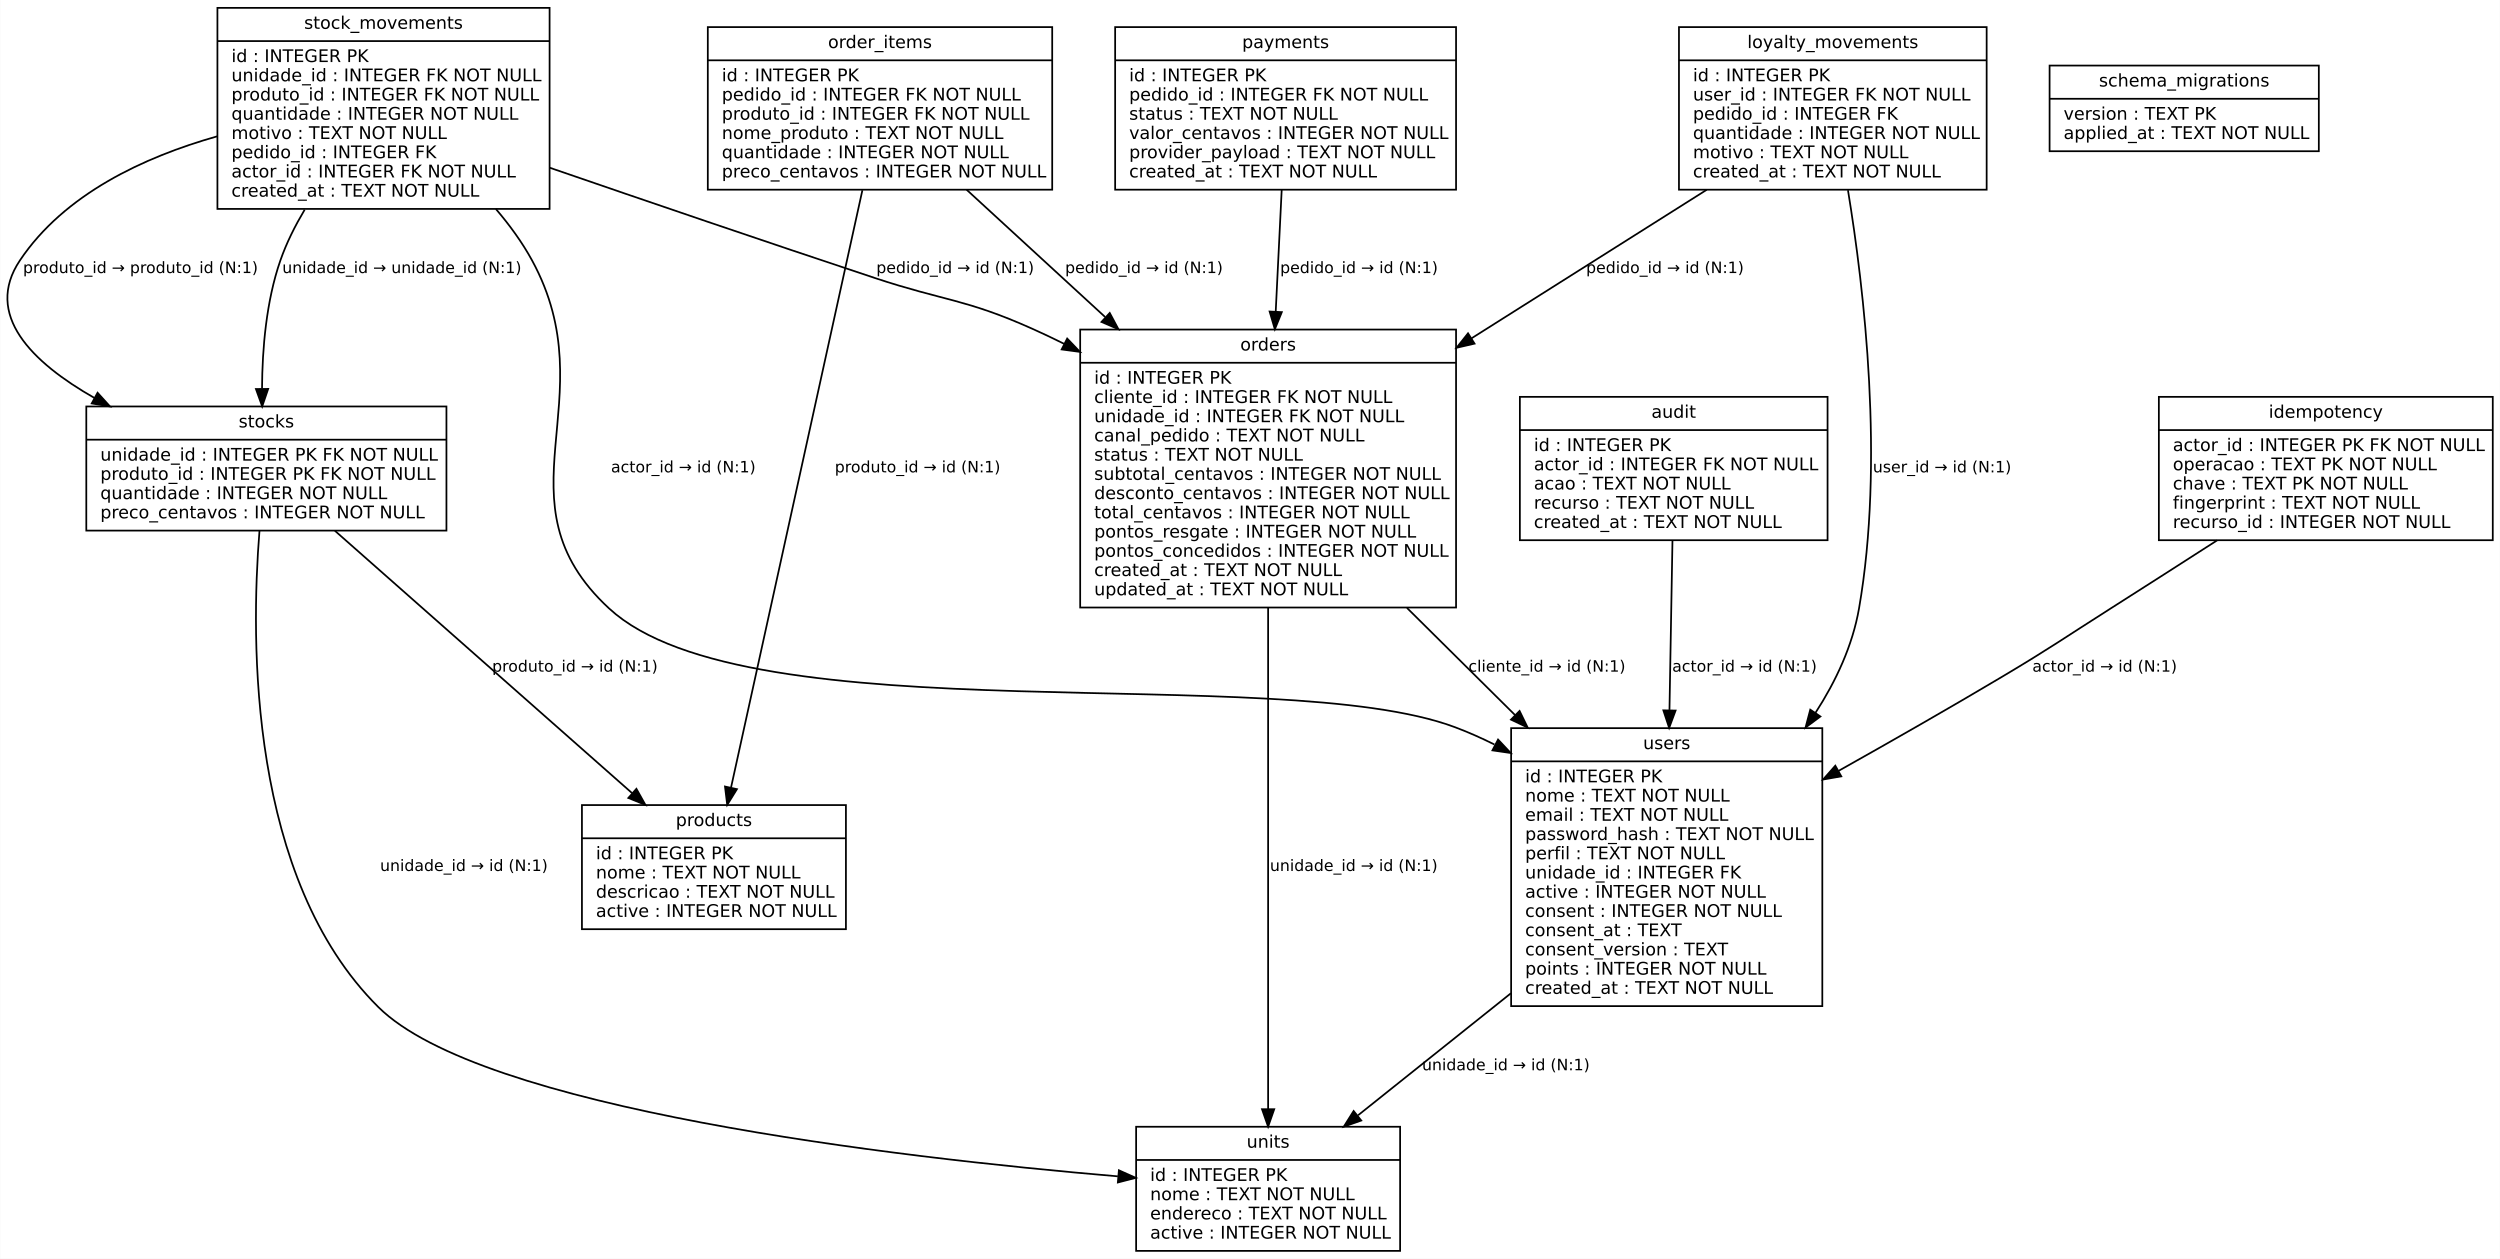
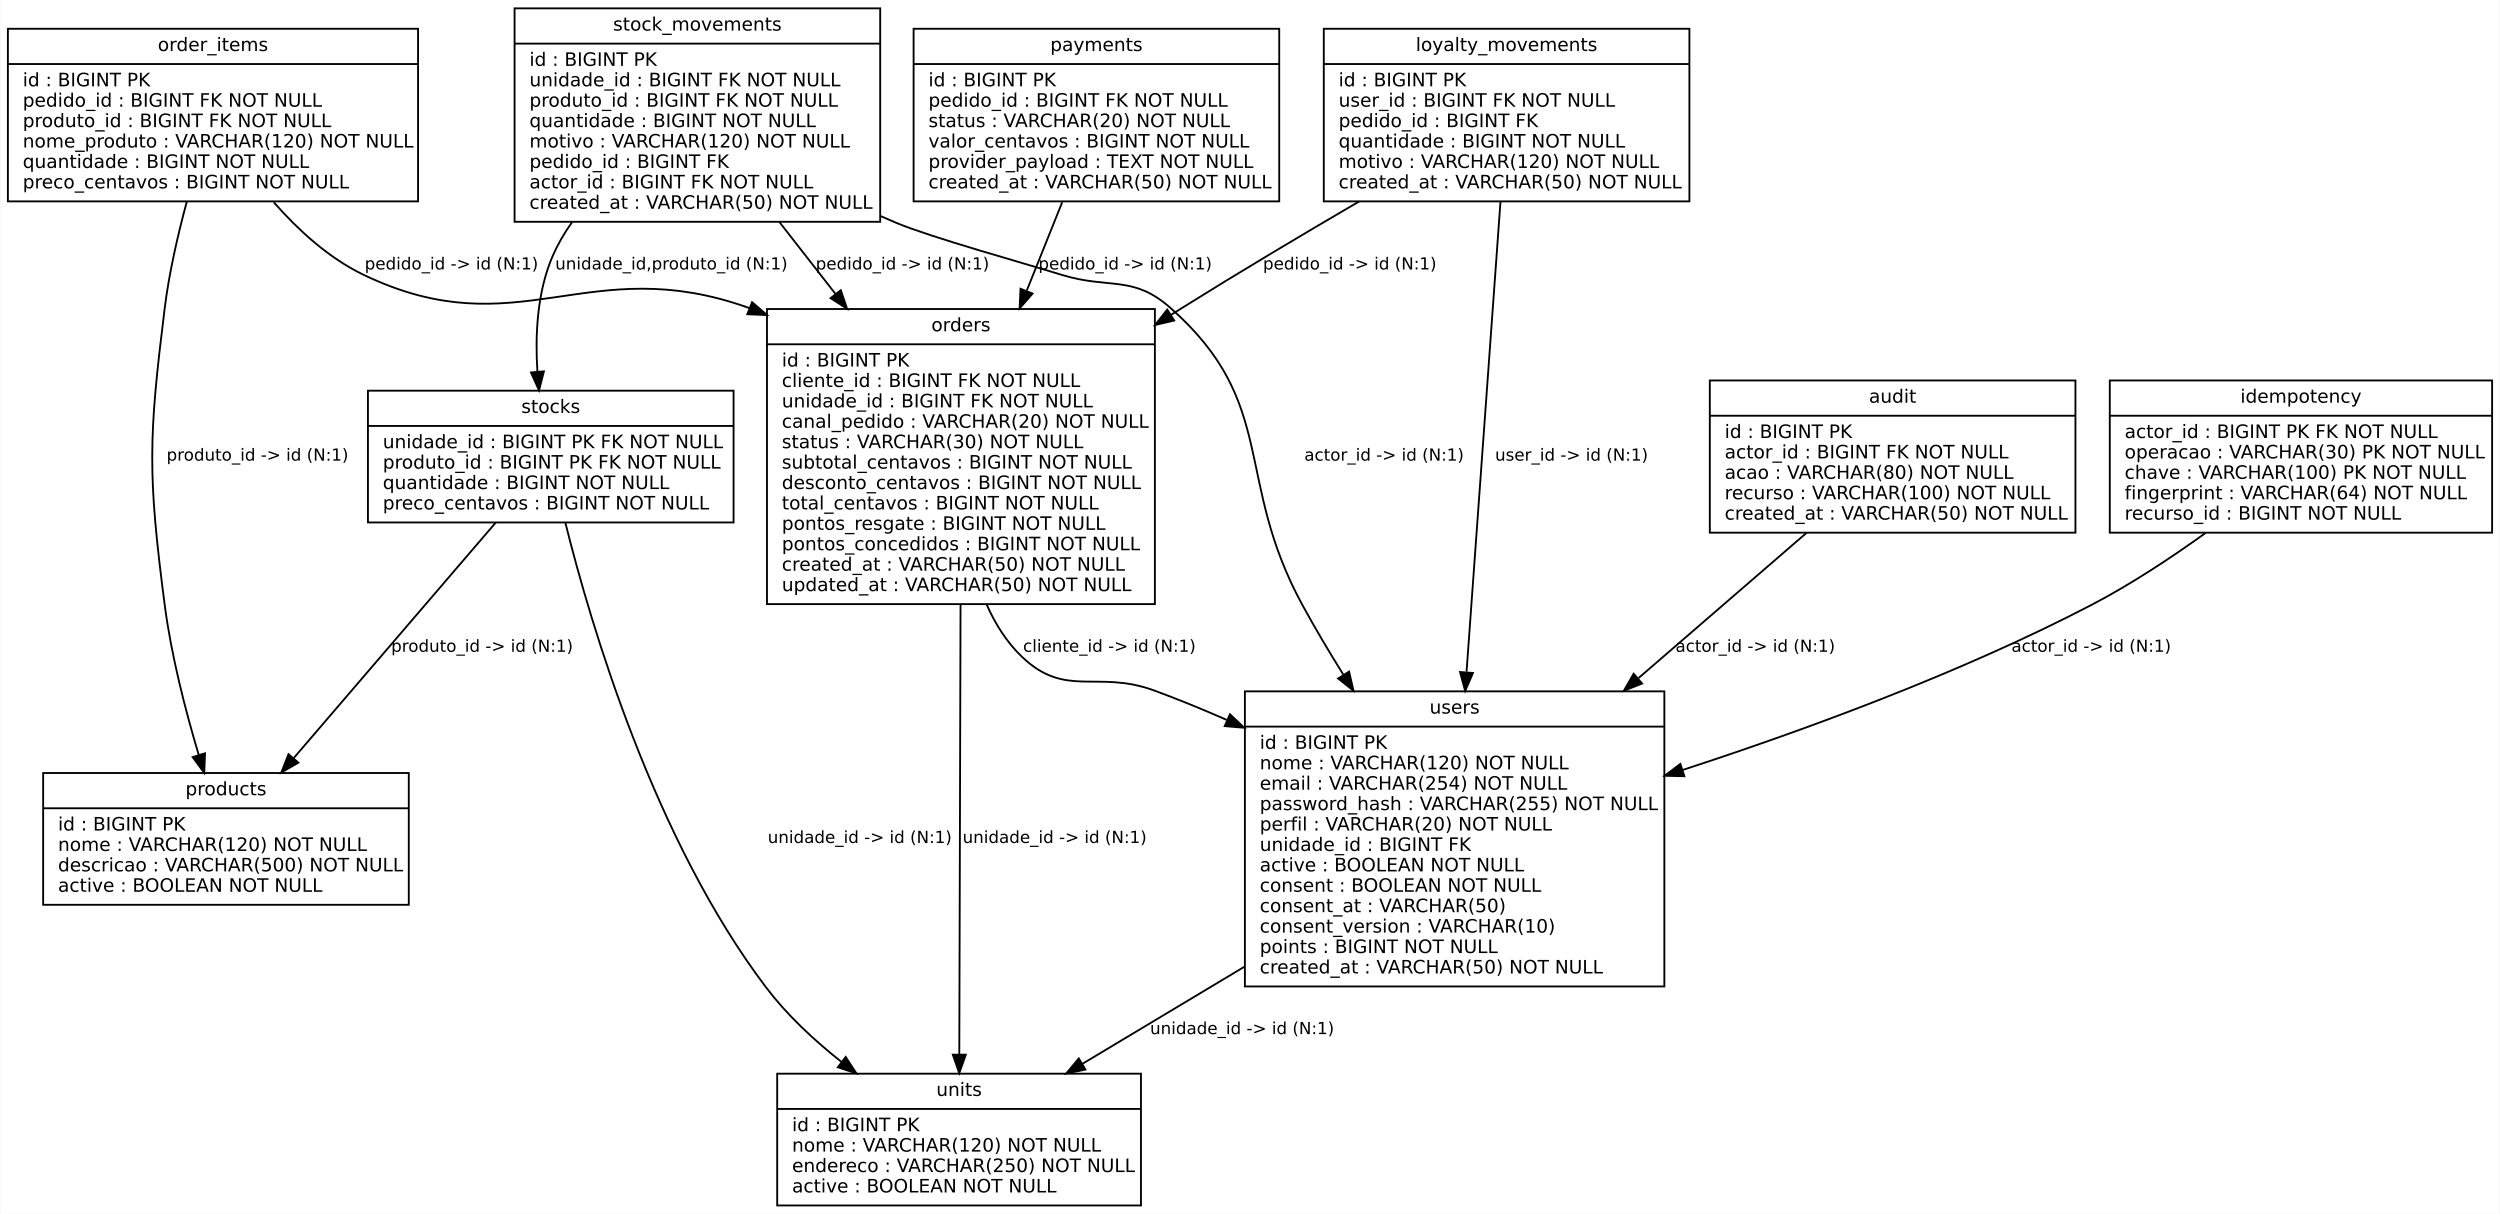
- <svg xmlns="http://www.w3.org/2000/svg" width="1430pt" height="720pt" viewBox="0.00 0.00 1429.73 720.00">
-   <g id="graph0" class="graph" transform="scale(1 1) rotate(0) translate(4 716)">
-     <polygon fill="white" stroke="transparent" points="-4,4 -4,-716 1425.73,-716 1425.73,4 -4,4" />
+ <svg xmlns="http://www.w3.org/2000/svg" width="1347pt" height="654pt" viewBox="0.00 0.00 1346.50 654.00">
+   <g id="graph0" class="graph" transform="scale(1 1) rotate(0) translate(4 650)">
+     <polygon fill="white" stroke="transparent" points="-4,4 -4,-650 1342.5,-650 1342.5,4 -4,4" />
    <g id="node1" class="node">
-       <polygon fill="none" stroke="black" points="865.23,-407 865.23,-489 1041.23,-489 1041.23,-407 865.23,-407" />
-       <text text-anchor="middle" x="953.23" y="-477" font-family="DejaVu Sans" font-size="10.00">audit</text>
-       <polyline fill="none" stroke="black" points="865.23,-470 1041.23,-470 " />
-       <text text-anchor="start" x="873.23" y="-458" font-family="DejaVu Sans" font-size="10.00">id : INTEGER PK</text>
-       <text text-anchor="start" x="873.23" y="-447" font-family="DejaVu Sans" font-size="10.00">actor_id : INTEGER FK NOT NULL</text>
-       <text text-anchor="start" x="873.23" y="-436" font-family="DejaVu Sans" font-size="10.00">acao : TEXT NOT NULL</text>
-       <text text-anchor="start" x="873.23" y="-425" font-family="DejaVu Sans" font-size="10.00">recurso : TEXT NOT NULL</text>
-       <text text-anchor="start" x="873.23" y="-414" font-family="DejaVu Sans" font-size="10.00">created_at : TEXT NOT NULL</text>
-     </g>
-     <g id="node12" class="node">
-       <polygon fill="none" stroke="black" points="860.23,-140.5 860.23,-299.5 1038.23,-299.5 1038.23,-140.5 860.23,-140.5" />
-       <text text-anchor="middle" x="949.23" y="-287.5" font-family="DejaVu Sans" font-size="10.00">users</text>
-       <polyline fill="none" stroke="black" points="860.23,-280.5 1038.23,-280.5 " />
-       <text text-anchor="start" x="868.23" y="-268.5" font-family="DejaVu Sans" font-size="10.00">id : INTEGER PK</text>
-       <text text-anchor="start" x="868.23" y="-257.5" font-family="DejaVu Sans" font-size="10.00">nome : TEXT NOT NULL</text>
-       <text text-anchor="start" x="868.23" y="-246.5" font-family="DejaVu Sans" font-size="10.00">email : TEXT NOT NULL</text>
-       <text text-anchor="start" x="868.23" y="-235.5" font-family="DejaVu Sans" font-size="10.00">password_hash : TEXT NOT NULL</text>
-       <text text-anchor="start" x="868.23" y="-224.5" font-family="DejaVu Sans" font-size="10.00">perfil : TEXT NOT NULL</text>
-       <text text-anchor="start" x="868.23" y="-213.5" font-family="DejaVu Sans" font-size="10.00">unidade_id : INTEGER FK</text>
-       <text text-anchor="start" x="868.23" y="-202.5" font-family="DejaVu Sans" font-size="10.00">active : INTEGER NOT NULL</text>
-       <text text-anchor="start" x="868.23" y="-191.5" font-family="DejaVu Sans" font-size="10.00">consent : INTEGER NOT NULL</text>
-       <text text-anchor="start" x="868.23" y="-180.5" font-family="DejaVu Sans" font-size="10.00">consent_at : TEXT</text>
-       <text text-anchor="start" x="868.23" y="-169.5" font-family="DejaVu Sans" font-size="10.00">consent_version : TEXT</text>
-       <text text-anchor="start" x="868.23" y="-158.5" font-family="DejaVu Sans" font-size="10.00">points : INTEGER NOT NULL</text>
-       <text text-anchor="start" x="868.23" y="-147.5" font-family="DejaVu Sans" font-size="10.00">created_at : TEXT NOT NULL</text>
+       <polygon fill="none" stroke="black" points="414.5,-0.5 414.5,-71.5 610.5,-71.5 610.5,-0.5 414.5,-0.5" />
+       <text text-anchor="middle" x="512.5" y="-59.5" font-family="DejaVu Sans" font-size="10.00">units</text>
+       <polyline fill="none" stroke="black" points="414.5,-52.5 610.5,-52.5 " />
+       <text text-anchor="start" x="422.5" y="-40.5" font-family="DejaVu Sans" font-size="10.00">id : BIGINT PK</text>
+       <text text-anchor="start" x="422.5" y="-29.5" font-family="DejaVu Sans" font-size="10.00">nome : VARCHAR(120) NOT NULL</text>
+       <text text-anchor="start" x="422.5" y="-18.5" font-family="DejaVu Sans" font-size="10.00">endereco : VARCHAR(250) NOT NULL</text>
+       <text text-anchor="start" x="422.5" y="-7.5" font-family="DejaVu Sans" font-size="10.00">active : BOOLEAN NOT NULL</text>
+     </g>
+     <g id="node2" class="node">
+       <polygon fill="none" stroke="black" points="666.5,-118.5 666.5,-277.5 892.5,-277.5 892.5,-118.5 666.5,-118.5" />
+       <text text-anchor="middle" x="779.5" y="-265.5" font-family="DejaVu Sans" font-size="10.00">users</text>
+       <polyline fill="none" stroke="black" points="666.5,-258.5 892.5,-258.5 " />
+       <text text-anchor="start" x="674.5" y="-246.5" font-family="DejaVu Sans" font-size="10.00">id : BIGINT PK</text>
+       <text text-anchor="start" x="674.5" y="-235.5" font-family="DejaVu Sans" font-size="10.00">nome : VARCHAR(120) NOT NULL</text>
+       <text text-anchor="start" x="674.5" y="-224.5" font-family="DejaVu Sans" font-size="10.00">email : VARCHAR(254) NOT NULL</text>
+       <text text-anchor="start" x="674.5" y="-213.5" font-family="DejaVu Sans" font-size="10.00">password_hash : VARCHAR(255) NOT NULL</text>
+       <text text-anchor="start" x="674.5" y="-202.5" font-family="DejaVu Sans" font-size="10.00">perfil : VARCHAR(20) NOT NULL</text>
+       <text text-anchor="start" x="674.5" y="-191.5" font-family="DejaVu Sans" font-size="10.00">unidade_id : BIGINT FK</text>
+       <text text-anchor="start" x="674.5" y="-180.5" font-family="DejaVu Sans" font-size="10.00">active : BOOLEAN NOT NULL</text>
+       <text text-anchor="start" x="674.5" y="-169.5" font-family="DejaVu Sans" font-size="10.00">consent : BOOLEAN NOT NULL</text>
+       <text text-anchor="start" x="674.5" y="-158.5" font-family="DejaVu Sans" font-size="10.00">consent_at : VARCHAR(50)</text>
+       <text text-anchor="start" x="674.5" y="-147.5" font-family="DejaVu Sans" font-size="10.00">consent_version : VARCHAR(10)</text>
+       <text text-anchor="start" x="674.5" y="-136.5" font-family="DejaVu Sans" font-size="10.00">points : BIGINT NOT NULL</text>
+       <text text-anchor="start" x="674.5" y="-125.5" font-family="DejaVu Sans" font-size="10.00">created_at : VARCHAR(50) NOT NULL</text>
    </g>
    <g id="edge1" class="edge">
-       <path fill="none" stroke="black" d="M952.52,-406.86C952.04,-379.96 951.39,-343.46 950.8,-309.92" />
-       <polygon fill="black" stroke="black" points="954.3,-309.56 950.62,-299.63 947.3,-309.69 954.3,-309.56" />
-       <text text-anchor="middle" x="993.73" y="-331.8" font-family="DejaVu Sans" font-size="9.00">actor_id → id (N:1)</text>
-     </g>
-     <g id="node2" class="node">
-       <polygon fill="none" stroke="black" points="1230.73,-407 1230.73,-489 1421.73,-489 1421.73,-407 1230.73,-407" />
-       <text text-anchor="middle" x="1326.23" y="-477" font-family="DejaVu Sans" font-size="10.00">idempotency</text>
-       <polyline fill="none" stroke="black" points="1230.73,-470 1421.73,-470 " />
-       <text text-anchor="start" x="1238.73" y="-458" font-family="DejaVu Sans" font-size="10.00">actor_id : INTEGER PK FK NOT NULL</text>
-       <text text-anchor="start" x="1238.73" y="-447" font-family="DejaVu Sans" font-size="10.00">operacao : TEXT PK NOT NULL</text>
-       <text text-anchor="start" x="1238.73" y="-436" font-family="DejaVu Sans" font-size="10.00">chave : TEXT PK NOT NULL</text>
-       <text text-anchor="start" x="1238.73" y="-425" font-family="DejaVu Sans" font-size="10.00">fingerprint : TEXT NOT NULL</text>
-       <text text-anchor="start" x="1238.73" y="-414" font-family="DejaVu Sans" font-size="10.00">recurso_id : INTEGER NOT NULL</text>
+       <path fill="none" stroke="black" d="M666.27,-129.15C636.51,-111.32 605.39,-92.66 578.98,-76.84" />
+       <polygon fill="black" stroke="black" points="580.59,-73.72 570.22,-71.59 577,-79.73 580.59,-73.72" />
+       <text text-anchor="middle" x="665" y="-92.8" font-family="DejaVu Sans" font-size="9.00">unidade_id -&gt; id (N:1)</text>
+     </g>
+     <g id="node3" class="node">
+       <polygon fill="none" stroke="black" points="19,-162.5 19,-233.5 216,-233.5 216,-162.5 19,-162.5" />
+       <text text-anchor="middle" x="117.5" y="-221.5" font-family="DejaVu Sans" font-size="10.00">products</text>
+       <polyline fill="none" stroke="black" points="19,-214.5 216,-214.5 " />
+       <text text-anchor="start" x="27" y="-202.5" font-family="DejaVu Sans" font-size="10.00">id : BIGINT PK</text>
+       <text text-anchor="start" x="27" y="-191.5" font-family="DejaVu Sans" font-size="10.00">nome : VARCHAR(120) NOT NULL</text>
+       <text text-anchor="start" x="27" y="-180.5" font-family="DejaVu Sans" font-size="10.00">descricao : VARCHAR(500) NOT NULL</text>
+       <text text-anchor="start" x="27" y="-169.5" font-family="DejaVu Sans" font-size="10.00">active : BOOLEAN NOT NULL</text>
+     </g>
+     <g id="node4" class="node">
+       <polygon fill="none" stroke="black" points="194,-368.5 194,-439.5 391,-439.5 391,-368.5 194,-368.5" />
+       <text text-anchor="middle" x="292.5" y="-427.5" font-family="DejaVu Sans" font-size="10.00">stocks</text>
+       <polyline fill="none" stroke="black" points="194,-420.5 391,-420.5 " />
+       <text text-anchor="start" x="202" y="-408.5" font-family="DejaVu Sans" font-size="10.00">unidade_id : BIGINT PK FK NOT NULL</text>
+       <text text-anchor="start" x="202" y="-397.5" font-family="DejaVu Sans" font-size="10.00">produto_id : BIGINT PK FK NOT NULL</text>
+       <text text-anchor="start" x="202" y="-386.5" font-family="DejaVu Sans" font-size="10.00">quantidade : BIGINT NOT NULL</text>
+       <text text-anchor="start" x="202" y="-375.5" font-family="DejaVu Sans" font-size="10.00">preco_centavos : BIGINT NOT NULL</text>
    </g>
    <g id="edge2" class="edge">
-       <path fill="none" stroke="black" d="M1264.04,-406.9C1244.59,-394.4 1223.04,-380.59 1203.23,-368 1175.75,-350.54 1169.2,-345.65 1141.23,-329 1111.02,-311.02 1077.75,-292.02 1047.51,-275.06" />
-       <polygon fill="black" stroke="black" points="1049.08,-271.93 1038.65,-270.1 1045.66,-278.04 1049.08,-271.93" />
-       <text text-anchor="middle" x="1199.73" y="-331.8" font-family="DejaVu Sans" font-size="9.00">actor_id → id (N:1)</text>
-     </g>
-     <g id="node3" class="node">
-       <polygon fill="none" stroke="black" points="956.23,-607.5 956.23,-700.5 1132.23,-700.5 1132.23,-607.5 956.23,-607.5" />
-       <text text-anchor="middle" x="1044.23" y="-688.5" font-family="DejaVu Sans" font-size="10.00">loyalty_movements</text>
-       <polyline fill="none" stroke="black" points="956.23,-681.5 1132.23,-681.5 " />
-       <text text-anchor="start" x="964.23" y="-669.5" font-family="DejaVu Sans" font-size="10.00">id : INTEGER PK</text>
-       <text text-anchor="start" x="964.23" y="-658.5" font-family="DejaVu Sans" font-size="10.00">user_id : INTEGER FK NOT NULL</text>
-       <text text-anchor="start" x="964.23" y="-647.5" font-family="DejaVu Sans" font-size="10.00">pedido_id : INTEGER FK</text>
-       <text text-anchor="start" x="964.23" y="-636.5" font-family="DejaVu Sans" font-size="10.00">quantidade : INTEGER NOT NULL</text>
-       <text text-anchor="start" x="964.23" y="-625.5" font-family="DejaVu Sans" font-size="10.00">motivo : TEXT NOT NULL</text>
-       <text text-anchor="start" x="964.23" y="-614.5" font-family="DejaVu Sans" font-size="10.00">created_at : TEXT NOT NULL</text>
+       <path fill="none" stroke="black" d="M300.33,-368.5C314.47,-311.78 348.54,-197.23 408.5,-118 419.74,-103.14 434.36,-89.54 449.06,-77.9" />
+       <polygon fill="black" stroke="black" points="451.41,-80.51 457.21,-71.64 447.15,-74.95 451.41,-80.51" />
+       <text text-anchor="middle" x="459" y="-195.8" font-family="DejaVu Sans" font-size="9.00">unidade_id -&gt; id (N:1)</text>
+     </g>
+     <g id="edge3" class="edge">
+       <path fill="none" stroke="black" d="M262.81,-368.39C232.77,-333.37 186.27,-279.16 153.99,-241.54" />
+       <polygon fill="black" stroke="black" points="156.5,-239.09 147.33,-233.78 151.19,-243.64 156.5,-239.09" />
+       <text text-anchor="middle" x="255.5" y="-298.8" font-family="DejaVu Sans" font-size="9.00">produto_id -&gt; id (N:1)</text>
    </g>
    <g id="node5" class="node">
-       <polygon fill="none" stroke="black" points="613.73,-368.5 613.73,-527.5 828.73,-527.5 828.73,-368.5 613.73,-368.5" />
-       <text text-anchor="middle" x="721.23" y="-515.5" font-family="DejaVu Sans" font-size="10.00">orders</text>
-       <polyline fill="none" stroke="black" points="613.73,-508.5 828.73,-508.5 " />
-       <text text-anchor="start" x="621.73" y="-496.5" font-family="DejaVu Sans" font-size="10.00">id : INTEGER PK</text>
-       <text text-anchor="start" x="621.73" y="-485.5" font-family="DejaVu Sans" font-size="10.00">cliente_id : INTEGER FK NOT NULL</text>
-       <text text-anchor="start" x="621.73" y="-474.5" font-family="DejaVu Sans" font-size="10.00">unidade_id : INTEGER FK NOT NULL</text>
-       <text text-anchor="start" x="621.73" y="-463.5" font-family="DejaVu Sans" font-size="10.00">canal_pedido : TEXT NOT NULL</text>
-       <text text-anchor="start" x="621.73" y="-452.5" font-family="DejaVu Sans" font-size="10.00">status : TEXT NOT NULL</text>
-       <text text-anchor="start" x="621.73" y="-441.5" font-family="DejaVu Sans" font-size="10.00">subtotal_centavos : INTEGER NOT NULL</text>
-       <text text-anchor="start" x="621.73" y="-430.5" font-family="DejaVu Sans" font-size="10.00">desconto_centavos : INTEGER NOT NULL</text>
-       <text text-anchor="start" x="621.73" y="-419.5" font-family="DejaVu Sans" font-size="10.00">total_centavos : INTEGER NOT NULL</text>
-       <text text-anchor="start" x="621.73" y="-408.5" font-family="DejaVu Sans" font-size="10.00">pontos_resgate : INTEGER NOT NULL</text>
-       <text text-anchor="start" x="621.73" y="-397.5" font-family="DejaVu Sans" font-size="10.00">pontos_concedidos : INTEGER NOT NULL</text>
-       <text text-anchor="start" x="621.73" y="-386.5" font-family="DejaVu Sans" font-size="10.00">created_at : TEXT NOT NULL</text>
-       <text text-anchor="start" x="621.73" y="-375.5" font-family="DejaVu Sans" font-size="10.00">updated_at : TEXT NOT NULL</text>
-     </g>
-     <g id="edge3" class="edge">
-       <path fill="none" stroke="black" d="M972.14,-607.47C932.58,-582.49 882.56,-550.9 837.61,-522.51" />
-       <polygon fill="black" stroke="black" points="839.31,-519.44 828.99,-517.06 835.58,-525.36 839.31,-519.44" />
-       <text text-anchor="middle" x="948.23" y="-559.8" font-family="DejaVu Sans" font-size="9.00">pedido_id → id (N:1)</text>
+       <polygon fill="none" stroke="black" points="409,-324.5 409,-483.5 618,-483.5 618,-324.5 409,-324.5" />
+       <text text-anchor="middle" x="513.5" y="-471.5" font-family="DejaVu Sans" font-size="10.00">orders</text>
+       <polyline fill="none" stroke="black" points="409,-464.5 618,-464.5 " />
+       <text text-anchor="start" x="417" y="-452.5" font-family="DejaVu Sans" font-size="10.00">id : BIGINT PK</text>
+       <text text-anchor="start" x="417" y="-441.5" font-family="DejaVu Sans" font-size="10.00">cliente_id : BIGINT FK NOT NULL</text>
+       <text text-anchor="start" x="417" y="-430.5" font-family="DejaVu Sans" font-size="10.00">unidade_id : BIGINT FK NOT NULL</text>
+       <text text-anchor="start" x="417" y="-419.5" font-family="DejaVu Sans" font-size="10.00">canal_pedido : VARCHAR(20) NOT NULL</text>
+       <text text-anchor="start" x="417" y="-408.5" font-family="DejaVu Sans" font-size="10.00">status : VARCHAR(30) NOT NULL</text>
+       <text text-anchor="start" x="417" y="-397.5" font-family="DejaVu Sans" font-size="10.00">subtotal_centavos : BIGINT NOT NULL</text>
+       <text text-anchor="start" x="417" y="-386.5" font-family="DejaVu Sans" font-size="10.00">desconto_centavos : BIGINT NOT NULL</text>
+       <text text-anchor="start" x="417" y="-375.5" font-family="DejaVu Sans" font-size="10.00">total_centavos : BIGINT NOT NULL</text>
+       <text text-anchor="start" x="417" y="-364.5" font-family="DejaVu Sans" font-size="10.00">pontos_resgate : BIGINT NOT NULL</text>
+       <text text-anchor="start" x="417" y="-353.5" font-family="DejaVu Sans" font-size="10.00">pontos_concedidos : BIGINT NOT NULL</text>
+       <text text-anchor="start" x="417" y="-342.5" font-family="DejaVu Sans" font-size="10.00">created_at : VARCHAR(50) NOT NULL</text>
+       <text text-anchor="start" x="417" y="-331.5" font-family="DejaVu Sans" font-size="10.00">updated_at : VARCHAR(50) NOT NULL</text>
+     </g>
+     <g id="edge5" class="edge">
+       <path fill="none" stroke="black" d="M513.29,-324.48C513.08,-250.57 512.79,-142.47 512.62,-82.08" />
+       <polygon fill="black" stroke="black" points="516.12,-81.73 512.59,-71.74 509.12,-81.75 516.12,-81.73" />
+       <text text-anchor="middle" x="564" y="-195.8" font-family="DejaVu Sans" font-size="9.00">unidade_id -&gt; id (N:1)</text>
    </g>
    <g id="edge4" class="edge">
-       <path fill="none" stroke="black" d="M1052.9,-607.21C1062.18,-550.59 1073.76,-451.47 1059.23,-368 1055.53,-346.76 1046.11,-326.48 1034.24,-308.14" />
-       <polygon fill="black" stroke="black" points="1037.14,-306.17 1028.63,-299.85 1031.34,-310.09 1037.14,-306.17" />
-       <text text-anchor="middle" x="1106.73" y="-445.8" font-family="DejaVu Sans" font-size="9.00">user_id → id (N:1)</text>
-     </g>
-     <g id="node4" class="node">
-       <polygon fill="none" stroke="black" points="400.73,-607.5 400.73,-700.5 597.73,-700.5 597.73,-607.5 400.73,-607.5" />
-       <text text-anchor="middle" x="499.23" y="-688.5" font-family="DejaVu Sans" font-size="10.00">order_items</text>
-       <polyline fill="none" stroke="black" points="400.73,-681.5 597.73,-681.5 " />
-       <text text-anchor="start" x="408.73" y="-669.5" font-family="DejaVu Sans" font-size="10.00">id : INTEGER PK</text>
-       <text text-anchor="start" x="408.73" y="-658.5" font-family="DejaVu Sans" font-size="10.00">pedido_id : INTEGER FK NOT NULL</text>
-       <text text-anchor="start" x="408.73" y="-647.5" font-family="DejaVu Sans" font-size="10.00">produto_id : INTEGER FK NOT NULL</text>
-       <text text-anchor="start" x="408.73" y="-636.5" font-family="DejaVu Sans" font-size="10.00">nome_produto : TEXT NOT NULL</text>
-       <text text-anchor="start" x="408.73" y="-625.5" font-family="DejaVu Sans" font-size="10.00">quantidade : INTEGER NOT NULL</text>
-       <text text-anchor="start" x="408.73" y="-614.5" font-family="DejaVu Sans" font-size="10.00">preco_centavos : INTEGER NOT NULL</text>
+       <path fill="none" stroke="black" d="M527.28,-324.47C531.95,-313.84 538.19,-303.9 546.5,-296 570.1,-273.57 586.93,-289.19 617.5,-278 630.39,-273.28 643.61,-267.86 656.68,-262.12" />
+       <polygon fill="black" stroke="black" points="658.46,-265.16 666.16,-257.88 655.61,-258.77 658.46,-265.16" />
+       <text text-anchor="middle" x="593.5" y="-298.8" font-family="DejaVu Sans" font-size="9.00">cliente_id -&gt; id (N:1)</text>
+     </g>
+     <g id="node6" class="node">
+       <polygon fill="none" stroke="black" points="0,-541.5 0,-634.5 221,-634.5 221,-541.5 0,-541.5" />
+       <text text-anchor="middle" x="110.5" y="-622.5" font-family="DejaVu Sans" font-size="10.00">order_items</text>
+       <polyline fill="none" stroke="black" points="0,-615.5 221,-615.5 " />
+       <text text-anchor="start" x="8" y="-603.5" font-family="DejaVu Sans" font-size="10.00">id : BIGINT PK</text>
+       <text text-anchor="start" x="8" y="-592.5" font-family="DejaVu Sans" font-size="10.00">pedido_id : BIGINT FK NOT NULL</text>
+       <text text-anchor="start" x="8" y="-581.5" font-family="DejaVu Sans" font-size="10.00">produto_id : BIGINT FK NOT NULL</text>
+       <text text-anchor="start" x="8" y="-570.5" font-family="DejaVu Sans" font-size="10.00">nome_produto : VARCHAR(120) NOT NULL</text>
+       <text text-anchor="start" x="8" y="-559.5" font-family="DejaVu Sans" font-size="10.00">quantidade : BIGINT NOT NULL</text>
+       <text text-anchor="start" x="8" y="-548.5" font-family="DejaVu Sans" font-size="10.00">preco_centavos : BIGINT NOT NULL</text>
+     </g>
+     <g id="edge7" class="edge">
+       <path fill="none" stroke="black" d="M96.39,-541.32C91.6,-523.6 86.87,-503.03 84.5,-484 75.73,-413.43 75.35,-394.52 84.5,-324 88.04,-296.73 95.75,-266.94 102.82,-243.28" />
+       <polygon fill="black" stroke="black" points="106.22,-244.13 105.8,-233.54 99.53,-242.08 106.22,-244.13" />
+       <text text-anchor="middle" x="134.5" y="-401.8" font-family="DejaVu Sans" font-size="9.00">produto_id -&gt; id (N:1)</text>
    </g>
    <g id="edge6" class="edge">
-       <path fill="none" stroke="black" d="M548.77,-607.47C572.13,-586 600.8,-559.66 628,-534.67" />
-       <polygon fill="black" stroke="black" points="630.63,-537 635.63,-527.66 625.9,-531.85 630.63,-537" />
-       <text text-anchor="middle" x="650.23" y="-559.8" font-family="DejaVu Sans" font-size="9.00">pedido_id → id (N:1)</text>
+       <path fill="none" stroke="black" d="M143.22,-541.06C156.42,-526.03 172.94,-510.92 191.5,-502 275.14,-461.81 312.21,-515.48 399.5,-484 399.6,-483.96 399.7,-483.93 399.8,-483.89" />
+       <polygon fill="black" stroke="black" points="400.98,-487.19 408.99,-480.25 398.4,-480.68 400.98,-487.19" />
+       <text text-anchor="middle" x="239" y="-504.8" font-family="DejaVu Sans" font-size="9.00">pedido_id -&gt; id (N:1)</text>
    </g>
    <g id="node7" class="node">
-       <polygon fill="none" stroke="black" points="328.73,-184.5 328.73,-255.5 479.73,-255.5 479.73,-184.5 328.73,-184.5" />
-       <text text-anchor="middle" x="404.23" y="-243.5" font-family="DejaVu Sans" font-size="10.00">products</text>
-       <polyline fill="none" stroke="black" points="328.73,-236.5 479.73,-236.5 " />
-       <text text-anchor="start" x="336.73" y="-224.5" font-family="DejaVu Sans" font-size="10.00">id : INTEGER PK</text>
-       <text text-anchor="start" x="336.73" y="-213.5" font-family="DejaVu Sans" font-size="10.00">nome : TEXT NOT NULL</text>
-       <text text-anchor="start" x="336.73" y="-202.5" font-family="DejaVu Sans" font-size="10.00">descricao : TEXT NOT NULL</text>
-       <text text-anchor="start" x="336.73" y="-191.5" font-family="DejaVu Sans" font-size="10.00">active : INTEGER NOT NULL</text>
-     </g>
-     <g id="edge5" class="edge">
-       <path fill="none" stroke="black" d="M489.15,-607.18C470.79,-523.69 432.12,-347.84 413.99,-265.41" />
-       <polygon fill="black" stroke="black" points="417.4,-264.61 411.83,-255.59 410.56,-266.11 417.4,-264.61" />
-       <text text-anchor="middle" x="520.73" y="-445.8" font-family="DejaVu Sans" font-size="9.00">produto_id → id (N:1)</text>
+       <polygon fill="none" stroke="black" points="488,-541.5 488,-634.5 685,-634.5 685,-541.5 488,-541.5" />
+       <text text-anchor="middle" x="586.5" y="-622.5" font-family="DejaVu Sans" font-size="10.00">payments</text>
+       <polyline fill="none" stroke="black" points="488,-615.5 685,-615.5 " />
+       <text text-anchor="start" x="496" y="-603.5" font-family="DejaVu Sans" font-size="10.00">id : BIGINT PK</text>
+       <text text-anchor="start" x="496" y="-592.5" font-family="DejaVu Sans" font-size="10.00">pedido_id : BIGINT FK NOT NULL</text>
+       <text text-anchor="start" x="496" y="-581.5" font-family="DejaVu Sans" font-size="10.00">status : VARCHAR(20) NOT NULL</text>
+       <text text-anchor="start" x="496" y="-570.5" font-family="DejaVu Sans" font-size="10.00">valor_centavos : BIGINT NOT NULL</text>
+       <text text-anchor="start" x="496" y="-559.5" font-family="DejaVu Sans" font-size="10.00">provider_payload : TEXT NOT NULL</text>
+       <text text-anchor="start" x="496" y="-548.5" font-family="DejaVu Sans" font-size="10.00">created_at : VARCHAR(50) NOT NULL</text>
+     </g>
+     <g id="edge8" class="edge">
+       <path fill="none" stroke="black" d="M568.08,-541.07C562.25,-526.55 555.61,-509.97 549,-493.51" />
+       <polygon fill="black" stroke="black" points="552.1,-491.82 545.12,-483.84 545.6,-494.43 552.1,-491.82" />
+       <text text-anchor="middle" x="602" y="-504.8" font-family="DejaVu Sans" font-size="9.00">pedido_id -&gt; id (N:1)</text>
+     </g>
+     <g id="node8" class="node">
+       <polygon fill="none" stroke="black" points="273,-530.5 273,-645.5 470,-645.5 470,-530.5 273,-530.5" />
+       <text text-anchor="middle" x="371.5" y="-633.5" font-family="DejaVu Sans" font-size="10.00">stock_movements</text>
+       <polyline fill="none" stroke="black" points="273,-626.5 470,-626.5 " />
+       <text text-anchor="start" x="281" y="-614.5" font-family="DejaVu Sans" font-size="10.00">id : BIGINT PK</text>
+       <text text-anchor="start" x="281" y="-603.5" font-family="DejaVu Sans" font-size="10.00">unidade_id : BIGINT FK NOT NULL</text>
+       <text text-anchor="start" x="281" y="-592.5" font-family="DejaVu Sans" font-size="10.00">produto_id : BIGINT FK NOT NULL</text>
+       <text text-anchor="start" x="281" y="-581.5" font-family="DejaVu Sans" font-size="10.00">quantidade : BIGINT NOT NULL</text>
+       <text text-anchor="start" x="281" y="-570.5" font-family="DejaVu Sans" font-size="10.00">motivo : VARCHAR(120) NOT NULL</text>
+       <text text-anchor="start" x="281" y="-559.5" font-family="DejaVu Sans" font-size="10.00">pedido_id : BIGINT FK</text>
+       <text text-anchor="start" x="281" y="-548.5" font-family="DejaVu Sans" font-size="10.00">actor_id : BIGINT FK NOT NULL</text>
+       <text text-anchor="start" x="281" y="-537.5" font-family="DejaVu Sans" font-size="10.00">created_at : VARCHAR(50) NOT NULL</text>
+     </g>
+     <g id="edge10" class="edge">
+       <path fill="none" stroke="black" d="M470.29,-533.55C473.04,-532.33 475.78,-531.14 478.5,-530 497.62,-521.98 547.7,-508.14 567.5,-502 593.69,-493.89 605.97,-502.17 626.5,-484 684.75,-432.43 660.26,-392.31 697.5,-324 704.26,-311.59 711.86,-298.81 719.62,-286.38" />
+       <polygon fill="black" stroke="black" points="722.64,-288.15 725.02,-277.83 716.72,-284.42 722.64,-288.15" />
+       <text text-anchor="middle" x="741.5" y="-401.8" font-family="DejaVu Sans" font-size="9.00">actor_id -&gt; id (N:1)</text>
+     </g>
+     <g id="edge11" class="edge">
+       <path fill="none" stroke="black" d="M303.96,-530.26C299.84,-524.49 296.25,-518.38 293.5,-512 285.17,-492.68 284.01,-469.51 285.31,-449.68" />
+       <polygon fill="black" stroke="black" points="288.81,-449.92 286.19,-439.65 281.83,-449.31 288.81,-449.92" />
+       <text text-anchor="middle" x="357.5" y="-504.8" font-family="DejaVu Sans" font-size="9.00">unidade_id,produto_id (N:1)</text>
+     </g>
+     <g id="edge9" class="edge">
+       <path fill="none" stroke="black" d="M415.65,-530.41C425.23,-518.14 435.56,-504.89 445.81,-491.76" />
+       <polygon fill="black" stroke="black" points="448.78,-493.65 452.17,-483.61 443.26,-489.34 448.78,-493.65" />
+       <text text-anchor="middle" x="482" y="-504.8" font-family="DejaVu Sans" font-size="9.00">pedido_id -&gt; id (N:1)</text>
+     </g>
+     <g id="node9" class="node">
+       <polygon fill="none" stroke="black" points="709,-541.5 709,-634.5 906,-634.5 906,-541.5 709,-541.5" />
+       <text text-anchor="middle" x="807.5" y="-622.5" font-family="DejaVu Sans" font-size="10.00">loyalty_movements</text>
+       <polyline fill="none" stroke="black" points="709,-615.5 906,-615.5 " />
+       <text text-anchor="start" x="717" y="-603.5" font-family="DejaVu Sans" font-size="10.00">id : BIGINT PK</text>
+       <text text-anchor="start" x="717" y="-592.5" font-family="DejaVu Sans" font-size="10.00">user_id : BIGINT FK NOT NULL</text>
+       <text text-anchor="start" x="717" y="-581.5" font-family="DejaVu Sans" font-size="10.00">pedido_id : BIGINT FK</text>
+       <text text-anchor="start" x="717" y="-570.5" font-family="DejaVu Sans" font-size="10.00">quantidade : BIGINT NOT NULL</text>
+       <text text-anchor="start" x="717" y="-559.5" font-family="DejaVu Sans" font-size="10.00">motivo : VARCHAR(120) NOT NULL</text>
+       <text text-anchor="start" x="717" y="-548.5" font-family="DejaVu Sans" font-size="10.00">created_at : VARCHAR(50) NOT NULL</text>
+     </g>
+     <g id="edge12" class="edge">
+       <path fill="none" stroke="black" d="M804.21,-541.35C799.73,-479.33 791.63,-367.14 785.93,-288.13" />
+       <polygon fill="black" stroke="black" points="789.39,-287.41 785.18,-277.69 782.41,-287.92 789.39,-287.41" />
+       <text text-anchor="middle" x="842.5" y="-401.8" font-family="DejaVu Sans" font-size="9.00">user_id -&gt; id (N:1)</text>
+     </g>
+     <g id="edge13" class="edge">
+       <path fill="none" stroke="black" d="M728.12,-541.5C697.96,-523.89 663.43,-503.35 632.5,-484 630.58,-482.8 628.64,-481.58 626.7,-480.35" />
+       <polygon fill="black" stroke="black" points="628.42,-477.3 618.1,-474.89 624.66,-483.21 628.42,-477.3" />
+       <text text-anchor="middle" x="723" y="-504.8" font-family="DejaVu Sans" font-size="9.00">pedido_id -&gt; id (N:1)</text>
+     </g>
+     <g id="node10" class="node">
+       <polygon fill="none" stroke="black" points="917,-363 917,-445 1114,-445 1114,-363 917,-363" />
+       <text text-anchor="middle" x="1015.5" y="-433" font-family="DejaVu Sans" font-size="10.00">audit</text>
+       <polyline fill="none" stroke="black" points="917,-426 1114,-426 " />
+       <text text-anchor="start" x="925" y="-414" font-family="DejaVu Sans" font-size="10.00">id : BIGINT PK</text>
+       <text text-anchor="start" x="925" y="-403" font-family="DejaVu Sans" font-size="10.00">actor_id : BIGINT FK NOT NULL</text>
+       <text text-anchor="start" x="925" y="-392" font-family="DejaVu Sans" font-size="10.00">acao : VARCHAR(80) NOT NULL</text>
+       <text text-anchor="start" x="925" y="-381" font-family="DejaVu Sans" font-size="10.00">recurso : VARCHAR(100) NOT NULL</text>
+       <text text-anchor="start" x="925" y="-370" font-family="DejaVu Sans" font-size="10.00">created_at : VARCHAR(50) NOT NULL</text>
+     </g>
+     <g id="edge14" class="edge">
+       <path fill="none" stroke="black" d="M969.16,-362.94C943.29,-340.58 910.04,-311.84 878.62,-284.68" />
+       <polygon fill="black" stroke="black" points="880.53,-281.7 870.67,-277.81 875.95,-287 880.53,-281.7" />
+       <text text-anchor="middle" x="941.5" y="-298.8" font-family="DejaVu Sans" font-size="9.00">actor_id -&gt; id (N:1)</text>
    </g>
    <g id="node11" class="node">
-       <polygon fill="none" stroke="black" points="645.73,-0.5 645.73,-71.5 796.73,-71.5 796.73,-0.5 645.73,-0.5" />
-       <text text-anchor="middle" x="721.23" y="-59.5" font-family="DejaVu Sans" font-size="10.00">units</text>
-       <polyline fill="none" stroke="black" points="645.73,-52.5 796.73,-52.5 " />
-       <text text-anchor="start" x="653.73" y="-40.5" font-family="DejaVu Sans" font-size="10.00">id : INTEGER PK</text>
-       <text text-anchor="start" x="653.73" y="-29.5" font-family="DejaVu Sans" font-size="10.00">nome : TEXT NOT NULL</text>
-       <text text-anchor="start" x="653.73" y="-18.5" font-family="DejaVu Sans" font-size="10.00">endereco : TEXT NOT NULL</text>
-       <text text-anchor="start" x="653.73" y="-7.5" font-family="DejaVu Sans" font-size="10.00">active : INTEGER NOT NULL</text>
-     </g>
-     <g id="edge7" class="edge">
-       <path fill="none" stroke="black" d="M721.23,-368.43C721.23,-283.28 721.23,-150.39 721.23,-81.61" />
-       <polygon fill="black" stroke="black" points="724.73,-81.54 721.23,-71.54 717.73,-81.54 724.73,-81.54" />
-       <text text-anchor="middle" x="770.23" y="-217.8" font-family="DejaVu Sans" font-size="9.00">unidade_id → id (N:1)</text>
-     </g>
-     <g id="edge8" class="edge">
-       <path fill="none" stroke="black" d="M800.65,-368.27C820.65,-348.45 842.23,-327.06 862.56,-306.9" />
-       <polygon fill="black" stroke="black" points="865.06,-309.35 869.7,-299.83 860.14,-304.38 865.06,-309.35" />
-       <text text-anchor="middle" x="880.73" y="-331.8" font-family="DejaVu Sans" font-size="9.00">cliente_id → id (N:1)</text>
-     </g>
-     <g id="node6" class="node">
-       <polygon fill="none" stroke="black" points="633.73,-607.5 633.73,-700.5 828.73,-700.5 828.73,-607.5 633.73,-607.5" />
-       <text text-anchor="middle" x="731.23" y="-688.5" font-family="DejaVu Sans" font-size="10.00">payments</text>
-       <polyline fill="none" stroke="black" points="633.73,-681.5 828.73,-681.5 " />
-       <text text-anchor="start" x="641.73" y="-669.5" font-family="DejaVu Sans" font-size="10.00">id : INTEGER PK</text>
-       <text text-anchor="start" x="641.73" y="-658.5" font-family="DejaVu Sans" font-size="10.00">pedido_id : INTEGER FK NOT NULL</text>
-       <text text-anchor="start" x="641.73" y="-647.5" font-family="DejaVu Sans" font-size="10.00">status : TEXT NOT NULL</text>
-       <text text-anchor="start" x="641.73" y="-636.5" font-family="DejaVu Sans" font-size="10.00">valor_centavos : INTEGER NOT NULL</text>
-       <text text-anchor="start" x="641.73" y="-625.5" font-family="DejaVu Sans" font-size="10.00">provider_payload : TEXT NOT NULL</text>
-       <text text-anchor="start" x="641.73" y="-614.5" font-family="DejaVu Sans" font-size="10.00">created_at : TEXT NOT NULL</text>
-     </g>
-     <g id="edge9" class="edge">
-       <path fill="none" stroke="black" d="M729,-607.47C727.99,-586.92 726.76,-561.91 725.58,-537.88" />
-       <polygon fill="black" stroke="black" points="729.07,-537.47 725.08,-527.66 722.08,-537.82 729.07,-537.47" />
-       <text text-anchor="middle" x="773.23" y="-559.8" font-family="DejaVu Sans" font-size="9.00">pedido_id → id (N:1)</text>
-     </g>
-     <g id="node8" class="node">
-       <polygon fill="none" stroke="black" points="1168.23,-629.5 1168.23,-678.5 1322.23,-678.5 1322.23,-629.5 1168.23,-629.5" />
-       <text text-anchor="middle" x="1245.23" y="-666.5" font-family="DejaVu Sans" font-size="10.00">schema_migrations</text>
-       <polyline fill="none" stroke="black" points="1168.23,-659.5 1322.23,-659.5 " />
-       <text text-anchor="start" x="1176.23" y="-647.5" font-family="DejaVu Sans" font-size="10.00">version : TEXT PK</text>
-       <text text-anchor="start" x="1176.23" y="-636.5" font-family="DejaVu Sans" font-size="10.00">applied_at : TEXT NOT NULL</text>
-     </g>
-     <g id="node9" class="node">
-       <polygon fill="none" stroke="black" points="120.23,-596.5 120.23,-711.5 310.23,-711.5 310.23,-596.5 120.23,-596.5" />
-       <text text-anchor="middle" x="215.23" y="-699.5" font-family="DejaVu Sans" font-size="10.00">stock_movements</text>
-       <polyline fill="none" stroke="black" points="120.23,-692.5 310.23,-692.5 " />
-       <text text-anchor="start" x="128.23" y="-680.5" font-family="DejaVu Sans" font-size="10.00">id : INTEGER PK</text>
-       <text text-anchor="start" x="128.23" y="-669.5" font-family="DejaVu Sans" font-size="10.00">unidade_id : INTEGER FK NOT NULL</text>
-       <text text-anchor="start" x="128.23" y="-658.5" font-family="DejaVu Sans" font-size="10.00">produto_id : INTEGER FK NOT NULL</text>
-       <text text-anchor="start" x="128.23" y="-647.5" font-family="DejaVu Sans" font-size="10.00">quantidade : INTEGER NOT NULL</text>
-       <text text-anchor="start" x="128.23" y="-636.5" font-family="DejaVu Sans" font-size="10.00">motivo : TEXT NOT NULL</text>
-       <text text-anchor="start" x="128.23" y="-625.5" font-family="DejaVu Sans" font-size="10.00">pedido_id : INTEGER FK</text>
-       <text text-anchor="start" x="128.23" y="-614.5" font-family="DejaVu Sans" font-size="10.00">actor_id : INTEGER FK NOT NULL</text>
-       <text text-anchor="start" x="128.23" y="-603.5" font-family="DejaVu Sans" font-size="10.00">created_at : TEXT NOT NULL</text>
-     </g>
-     <g id="edge13" class="edge">
-       <path fill="none" stroke="black" d="M310.36,-620.04C364.72,-601.32 434.21,-577.58 496.23,-557 536.11,-543.76 547.86,-545.16 586.23,-528 592.31,-525.28 598.46,-522.36 604.62,-519.29" />
-       <polygon fill="black" stroke="black" points="606.3,-522.36 613.63,-514.71 603.13,-516.12 606.3,-522.36" />
-       <text text-anchor="middle" x="542.23" y="-559.8" font-family="DejaVu Sans" font-size="9.00">pedido_id → id (N:1)</text>
-     </g>
-     <g id="node10" class="node">
-       <polygon fill="none" stroke="black" points="45.23,-412.5 45.23,-483.5 251.23,-483.5 251.23,-412.5 45.23,-412.5" />
-       <text text-anchor="middle" x="148.23" y="-471.5" font-family="DejaVu Sans" font-size="10.00">stocks</text>
-       <polyline fill="none" stroke="black" points="45.23,-464.5 251.23,-464.5 " />
-       <text text-anchor="start" x="53.23" y="-452.5" font-family="DejaVu Sans" font-size="10.00">unidade_id : INTEGER PK FK NOT NULL</text>
-       <text text-anchor="start" x="53.23" y="-441.5" font-family="DejaVu Sans" font-size="10.00">produto_id : INTEGER PK FK NOT NULL</text>
-       <text text-anchor="start" x="53.23" y="-430.5" font-family="DejaVu Sans" font-size="10.00">quantidade : INTEGER NOT NULL</text>
-       <text text-anchor="start" x="53.23" y="-419.5" font-family="DejaVu Sans" font-size="10.00">preco_centavos : INTEGER NOT NULL</text>
-     </g>
-     <g id="edge10" class="edge">
-       <path fill="none" stroke="black" d="M170.13,-596.04C164.59,-586.76 159.68,-576.92 156.23,-567 148.14,-543.73 145.88,-516.35 145.75,-493.82" />
-       <polygon fill="black" stroke="black" points="149.26,-493.55 145.84,-483.52 142.26,-493.49 149.26,-493.55" />
-       <text text-anchor="middle" x="225.73" y="-559.8" font-family="DejaVu Sans" font-size="9.00">unidade_id → unidade_id (N:1)</text>
-     </g>
-     <g id="edge11" class="edge">
-       <path fill="none" stroke="black" d="M120.06,-638.01C78.08,-626.14 32.59,-604.92 7.23,-567 -13.47,-536.05 13.97,-508.8 49.98,-488.31" />
-       <polygon fill="black" stroke="black" points="51.67,-491.37 58.78,-483.52 48.32,-485.23 51.67,-491.37" />
-       <text text-anchor="middle" x="76.23" y="-559.8" font-family="DejaVu Sans" font-size="9.00">produto_id → produto_id (N:1)</text>
-     </g>
-     <g id="edge12" class="edge">
-       <path fill="none" stroke="black" d="M279.51,-596.45C287.38,-587.25 294.61,-577.32 300.23,-567 343.54,-487.45 277.73,-429.5 344.23,-368 423.96,-294.25 726.54,-338.16 828.23,-300 835.74,-297.18 843.27,-293.83 850.69,-290.13" />
-       <polygon fill="black" stroke="black" points="852.76,-292.99 860.01,-285.27 849.53,-286.79 852.76,-292.99" />
-       <text text-anchor="middle" x="386.73" y="-445.8" font-family="DejaVu Sans" font-size="9.00">actor_id → id (N:1)</text>
-     </g>
-     <g id="edge14" class="edge">
-       <path fill="none" stroke="black" d="M187.39,-412.43C233.12,-372.05 308.72,-305.32 357.48,-262.27" />
-       <polygon fill="black" stroke="black" points="359.89,-264.81 365.07,-255.57 355.26,-259.56 359.89,-264.81" />
-       <text text-anchor="middle" x="324.73" y="-331.8" font-family="DejaVu Sans" font-size="9.00">produto_id → id (N:1)</text>
+       <polygon fill="none" stroke="black" points="1132.5,-363 1132.5,-445 1338.5,-445 1338.5,-363 1132.5,-363" />
+       <text text-anchor="middle" x="1235.5" y="-433" font-family="DejaVu Sans" font-size="10.00">idempotency</text>
+       <polyline fill="none" stroke="black" points="1132.5,-426 1338.5,-426 " />
+       <text text-anchor="start" x="1140.5" y="-414" font-family="DejaVu Sans" font-size="10.00">actor_id : BIGINT PK FK NOT NULL</text>
+       <text text-anchor="start" x="1140.5" y="-403" font-family="DejaVu Sans" font-size="10.00">operacao : VARCHAR(30) PK NOT NULL</text>
+       <text text-anchor="start" x="1140.5" y="-392" font-family="DejaVu Sans" font-size="10.00">chave : VARCHAR(100) PK NOT NULL</text>
+       <text text-anchor="start" x="1140.5" y="-381" font-family="DejaVu Sans" font-size="10.00">fingerprint : VARCHAR(64) NOT NULL</text>
+       <text text-anchor="start" x="1140.5" y="-370" font-family="DejaVu Sans" font-size="10.00">recurso_id : BIGINT NOT NULL</text>
    </g>
    <g id="edge15" class="edge">
-       <path fill="none" stroke="black" d="M144.29,-412.35C139.16,-348.83 138.29,-213.51 212.23,-140 270.78,-81.79 506.12,-54.15 635.29,-43.13" />
-       <polygon fill="black" stroke="black" points="635.87,-46.6 645.54,-42.27 635.28,-39.62 635.87,-46.6" />
-       <text text-anchor="middle" x="261.23" y="-217.8" font-family="DejaVu Sans" font-size="9.00">unidade_id → id (N:1)</text>
-     </g>
-     <g id="edge16" class="edge">
-       <path fill="none" stroke="black" d="M860.1,-147.85C830.46,-124.19 798.46,-98.65 772.66,-78.05" />
-       <polygon fill="black" stroke="black" points="774.51,-75.05 764.51,-71.55 770.14,-80.52 774.51,-75.05" />
-       <text text-anchor="middle" x="857.23" y="-103.8" font-family="DejaVu Sans" font-size="9.00">unidade_id → id (N:1)</text>
+       <path fill="none" stroke="black" d="M1184.13,-362.85C1165.4,-349.38 1143.63,-334.99 1122.5,-324 1052.43,-287.54 969.3,-256.96 902.43,-235.17" />
+       <polygon fill="black" stroke="black" points="903.28,-231.76 892.68,-232.02 901.12,-238.42 903.28,-231.76" />
+       <text text-anchor="middle" x="1122.5" y="-298.8" font-family="DejaVu Sans" font-size="9.00">actor_id -&gt; id (N:1)</text>
    </g>
  </g>
</svg>
